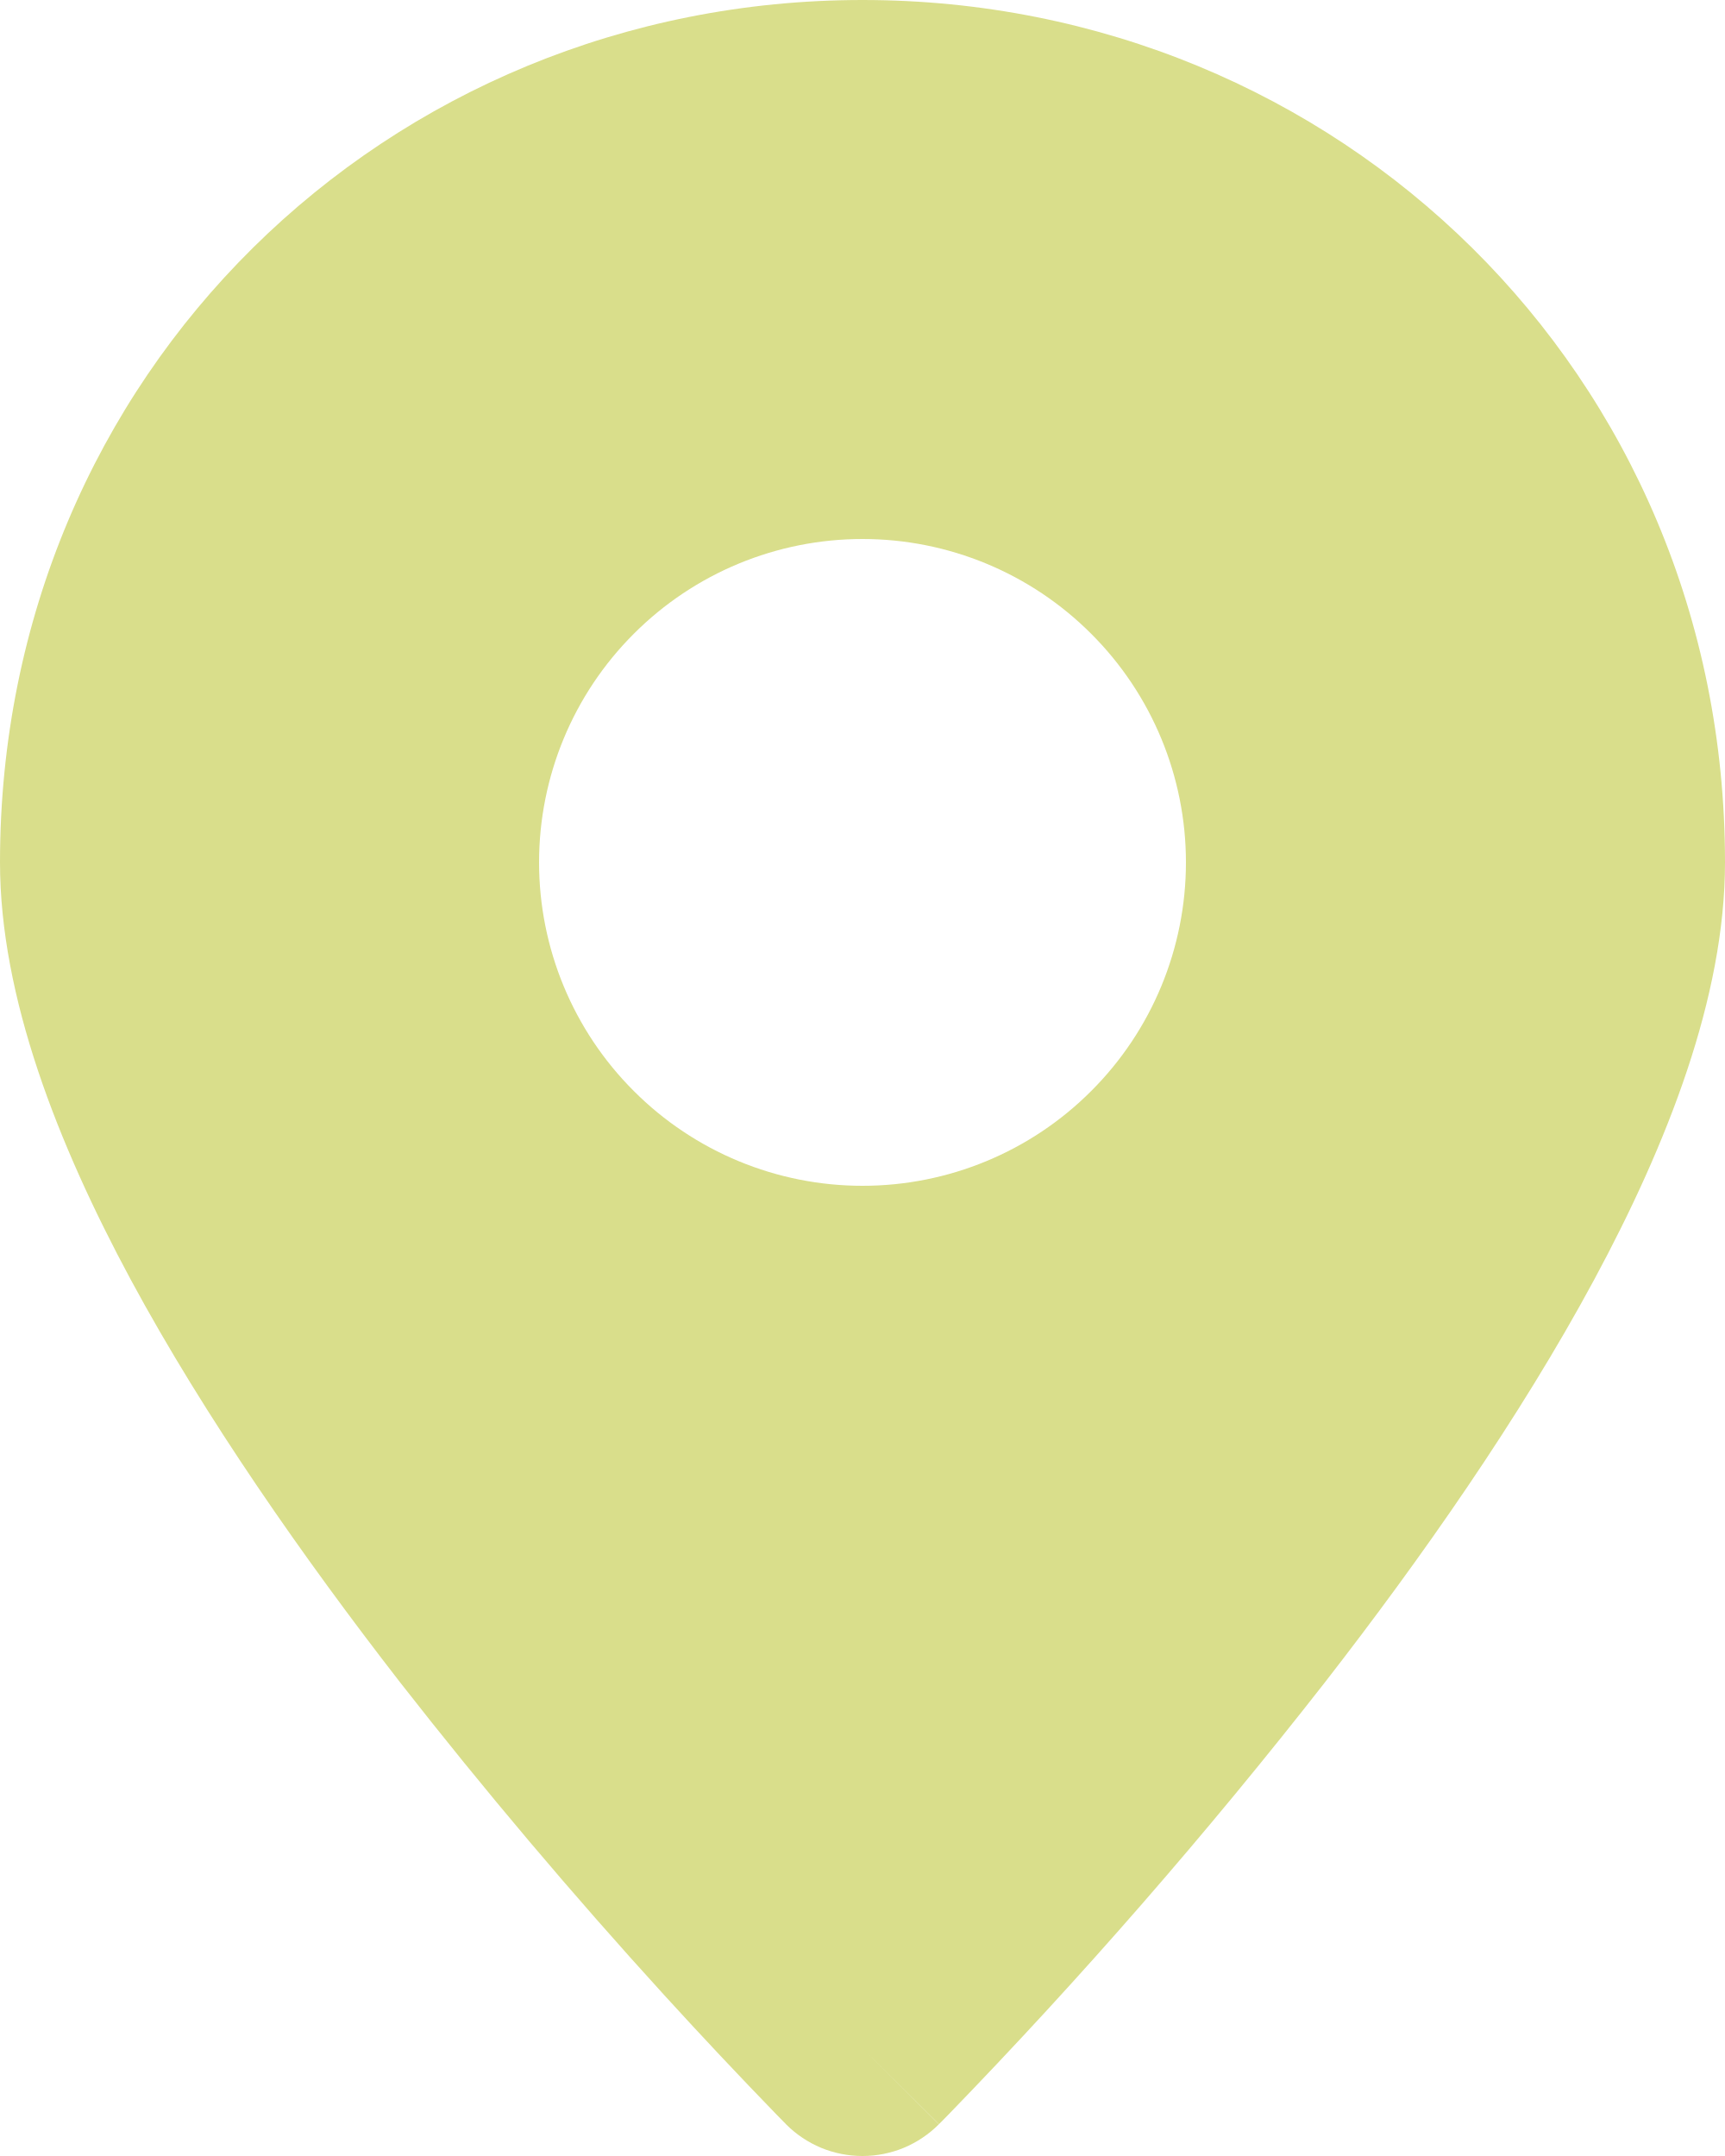
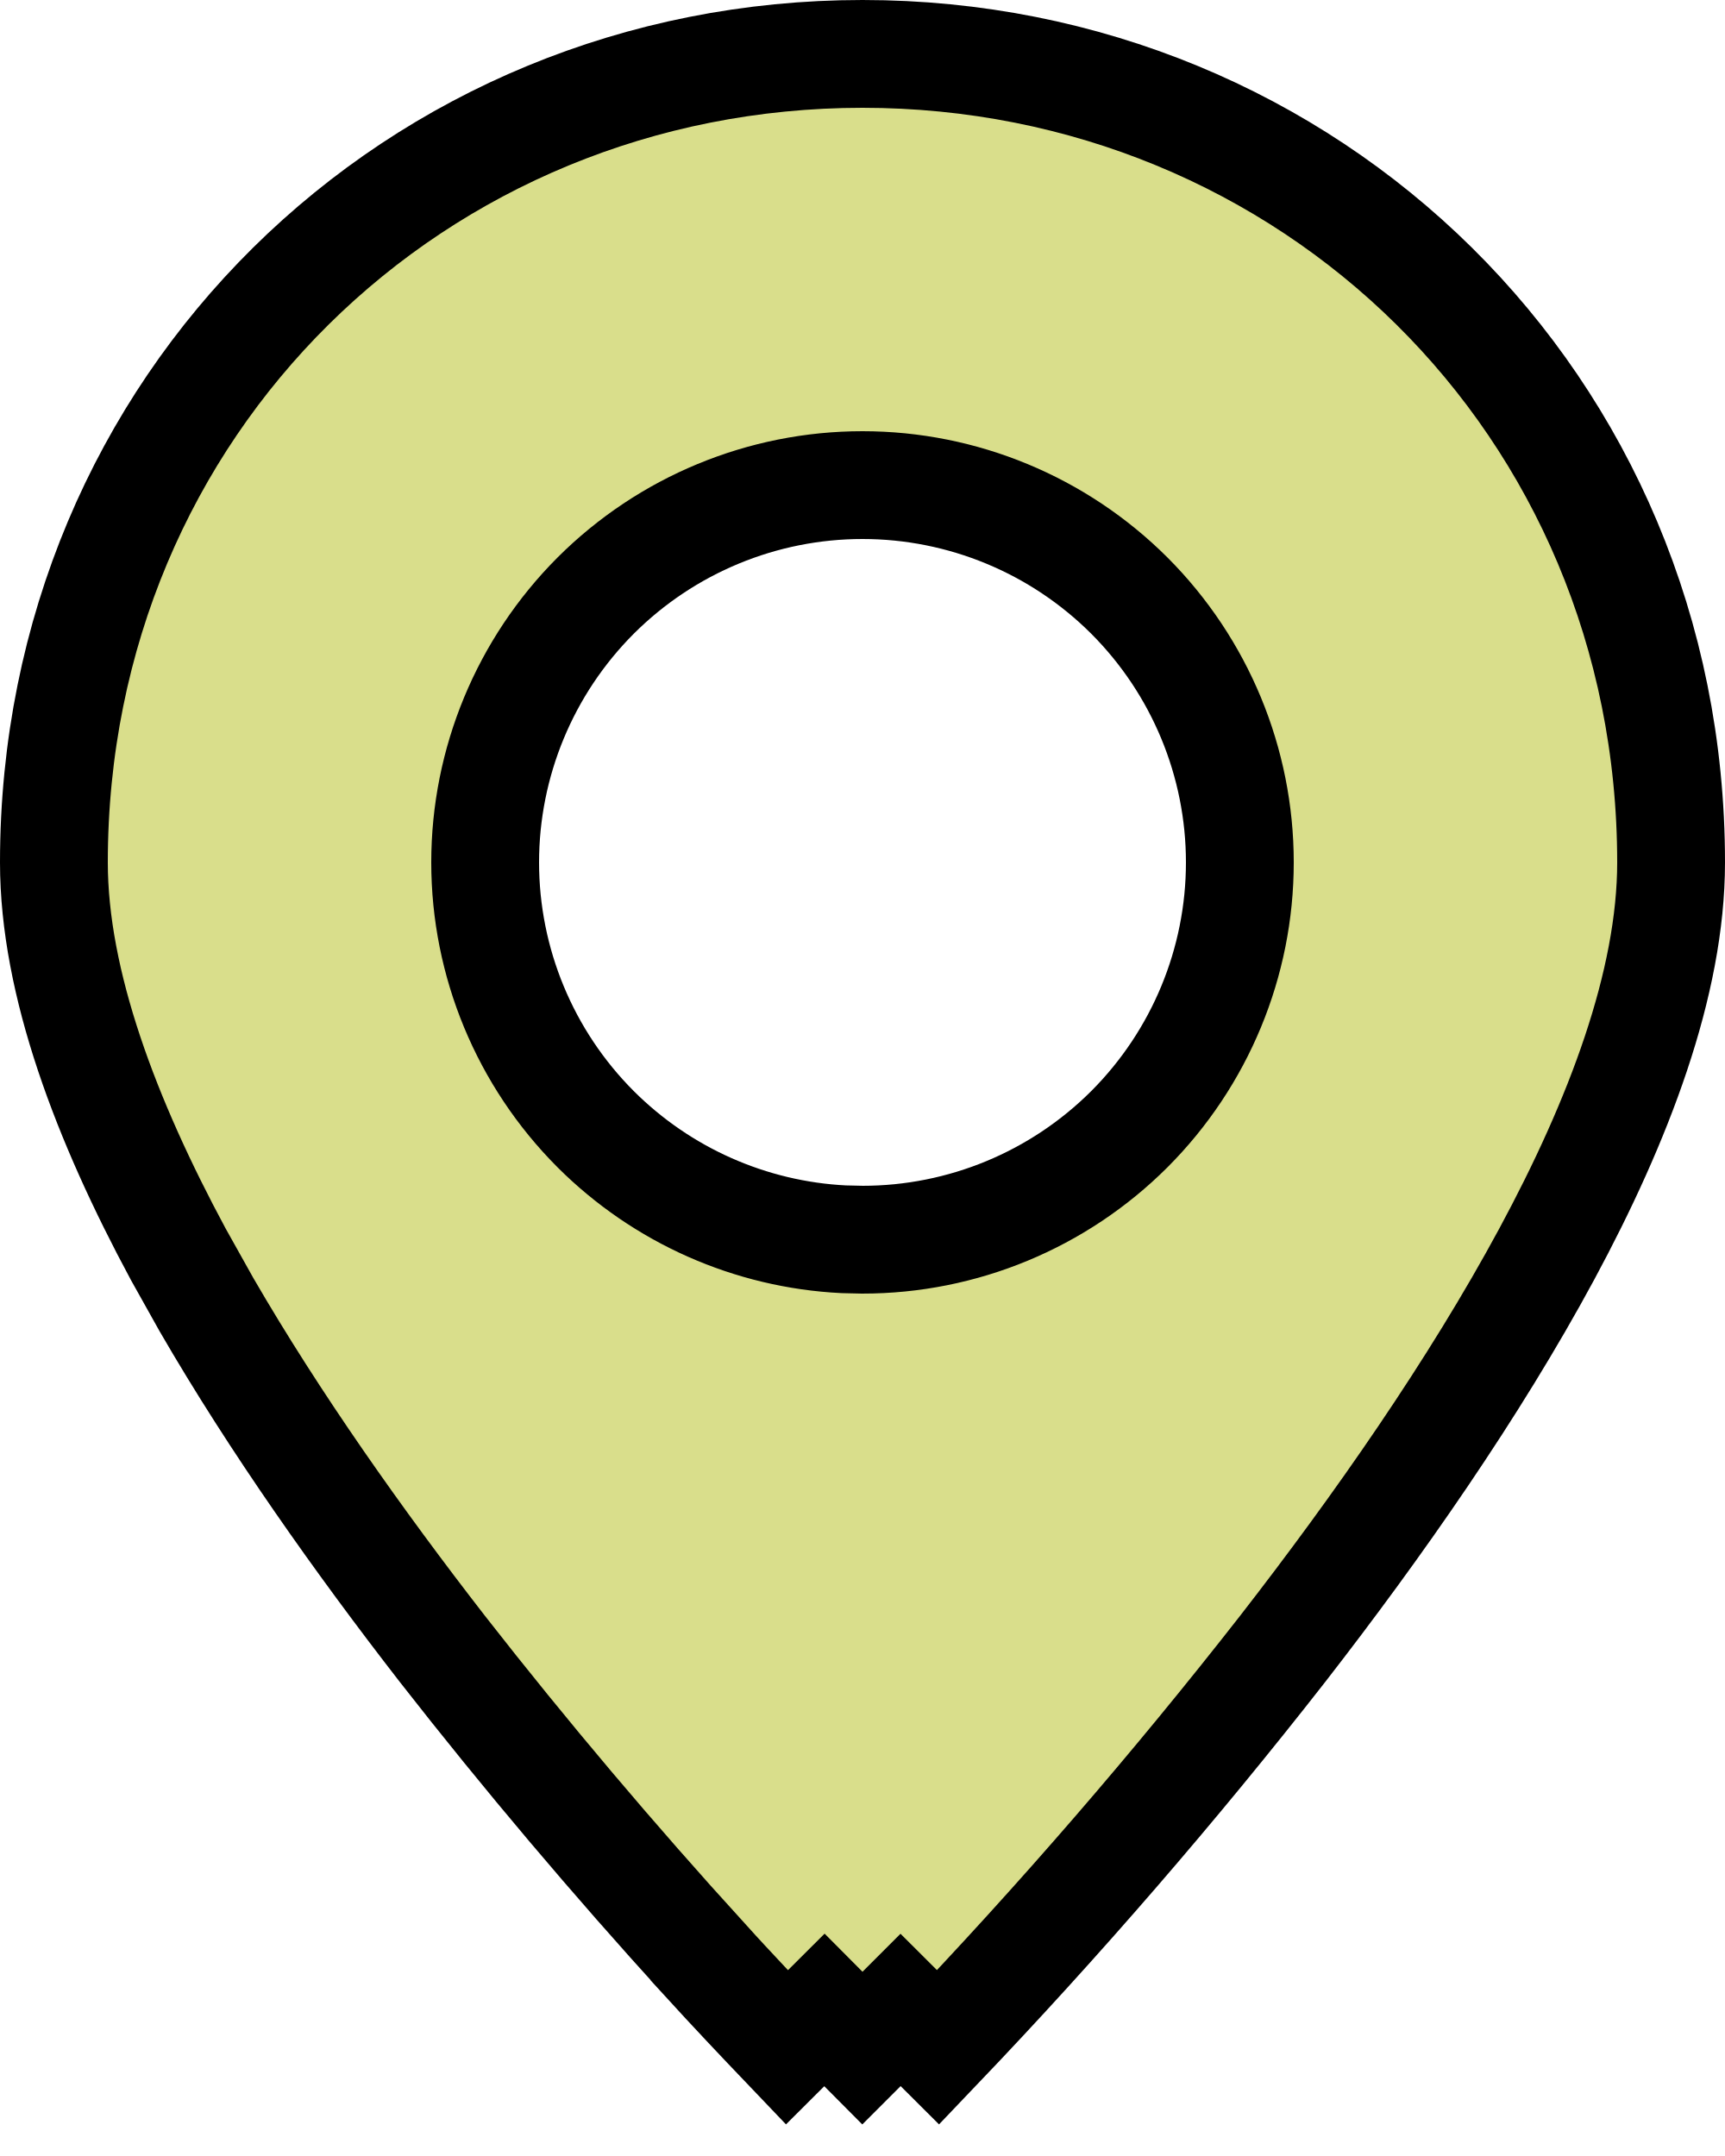
<svg xmlns="http://www.w3.org/2000/svg" width="16" height="20" viewBox="0 0 16 20" fill="none">
-   <path fill-rule="evenodd" clip-rule="evenodd" d="M8 19L8.708 19.706C8.615 19.799 8.505 19.873 8.383 19.924C8.262 19.974 8.131 20 8 20C7.868 20 7.737 19.974 7.616 19.924C7.494 19.873 7.384 19.799 7.291 19.706L7.285 19.699L7.268 19.682L7.206 19.619C6.854 19.256 6.507 18.887 6.166 18.513C5.311 17.575 4.491 16.605 3.71 15.605C2.818 14.455 1.906 13.155 1.213 11.871C0.535 10.612 0 9.248 0 8C0 3.461 3.592 0 8 0C12.408 0 16 3.461 16 8C16 9.248 15.465 10.612 14.787 11.87C14.094 13.156 13.183 14.455 12.29 15.605C11.197 17.004 10.03 18.344 8.794 19.619L8.732 19.682L8.715 19.699L8.709 19.705L8 19ZM8 11C8.796 11 9.559 10.684 10.121 10.121C10.684 9.559 11 8.796 11 8C11 7.204 10.684 6.441 10.121 5.879C9.559 5.316 8.796 5 8 5C7.204 5 6.441 5.316 5.879 5.879C5.316 6.441 5 7.204 5 8C5 8.796 5.316 9.559 5.879 10.121C6.441 10.684 7.204 11 8 11Z" fill="#D9DE8B" />
+   <path d="M8 0.5C12.137 0.5 15.5 3.742 15.5 8C15.5 9.121 15.014 10.396 14.347 11.633C13.672 12.884 12.78 14.159 11.896 15.297C10.893 16.581 9.826 17.814 8.701 18.992L8.353 18.645L7.999 18.999L7.647 18.645L7.299 18.992C7.042 18.723 6.786 18.452 6.535 18.177V18.176C5.689 17.247 4.877 16.287 4.104 15.297C3.331 14.301 2.551 13.2 1.916 12.104L1.653 11.634C0.986 10.395 0.5 9.121 0.5 8C0.5 3.742 3.863 0.5 8 0.5ZM8 4.5C7.072 4.5 6.182 4.869 5.525 5.525C4.869 6.182 4.5 7.072 4.5 8C4.5 8.928 4.869 9.818 5.525 10.475C6.141 11.09 6.961 11.453 7.826 11.496L8 11.5C8.928 11.5 9.818 11.131 10.475 10.475C11.131 9.818 11.5 8.928 11.5 8C11.5 7.072 11.131 6.182 10.475 5.525C9.818 4.869 8.928 4.5 8 4.5Z" fill="#D9DE8B" stroke="black" />
</svg>
